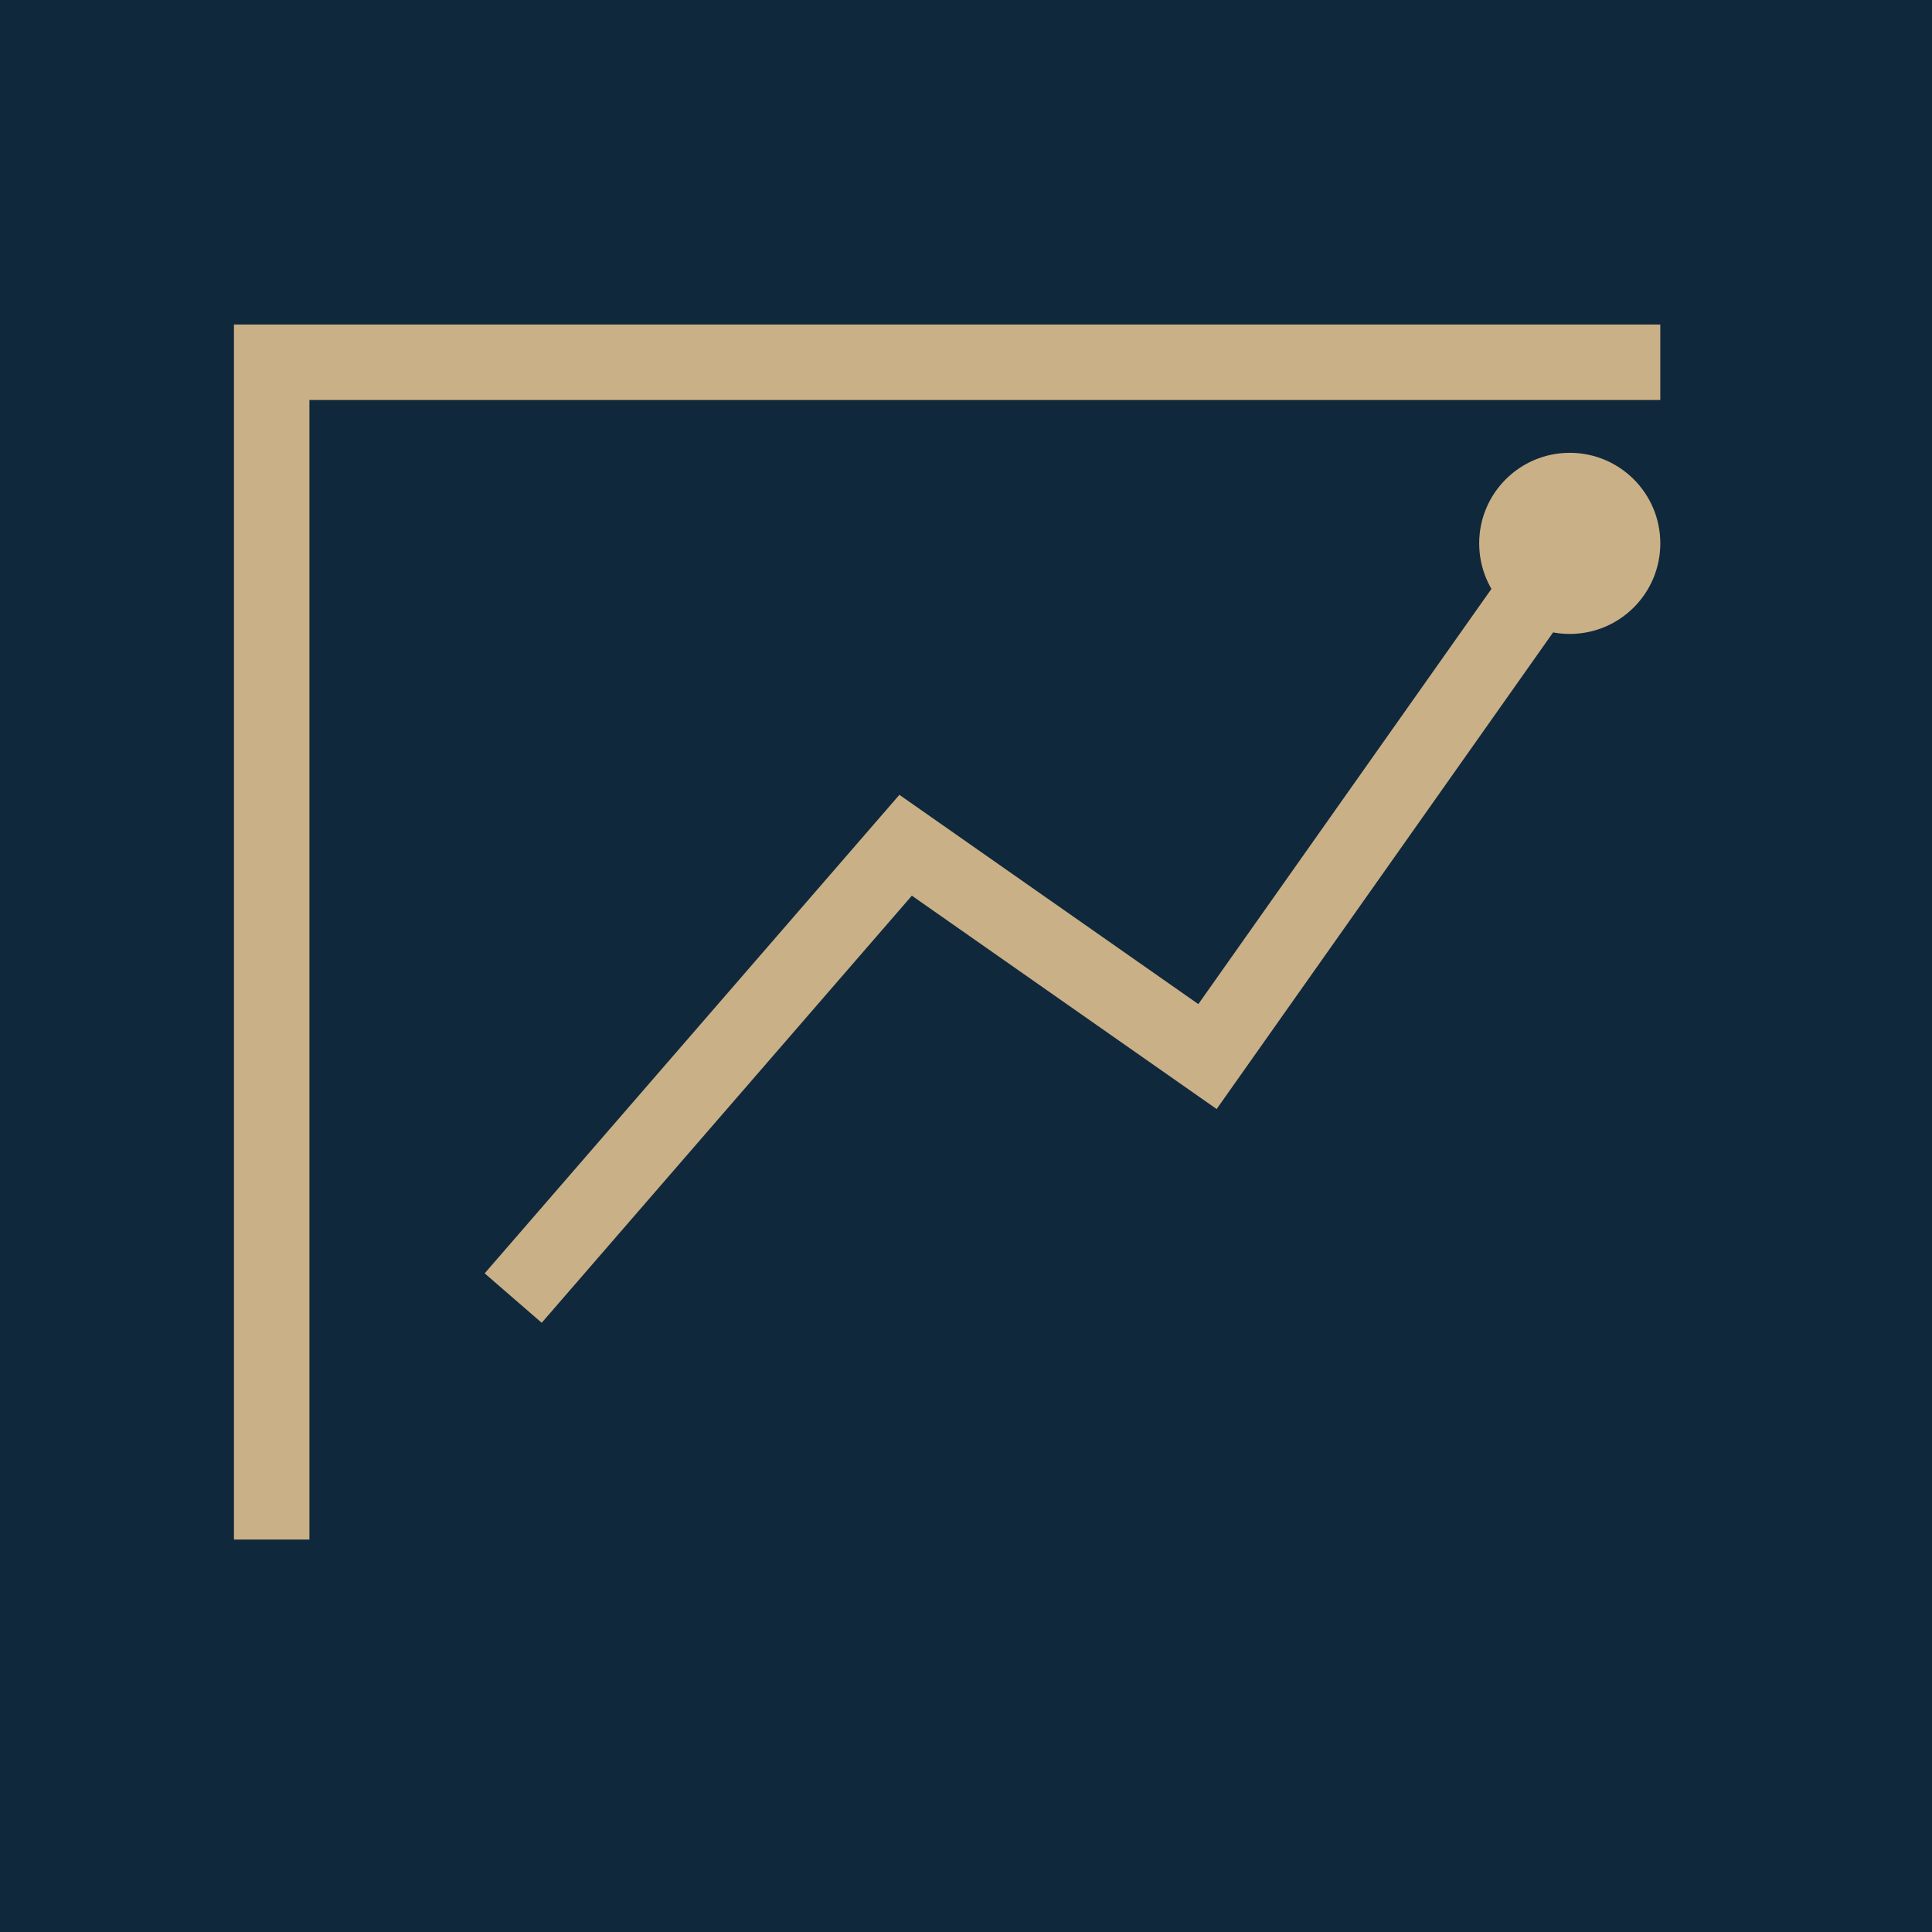
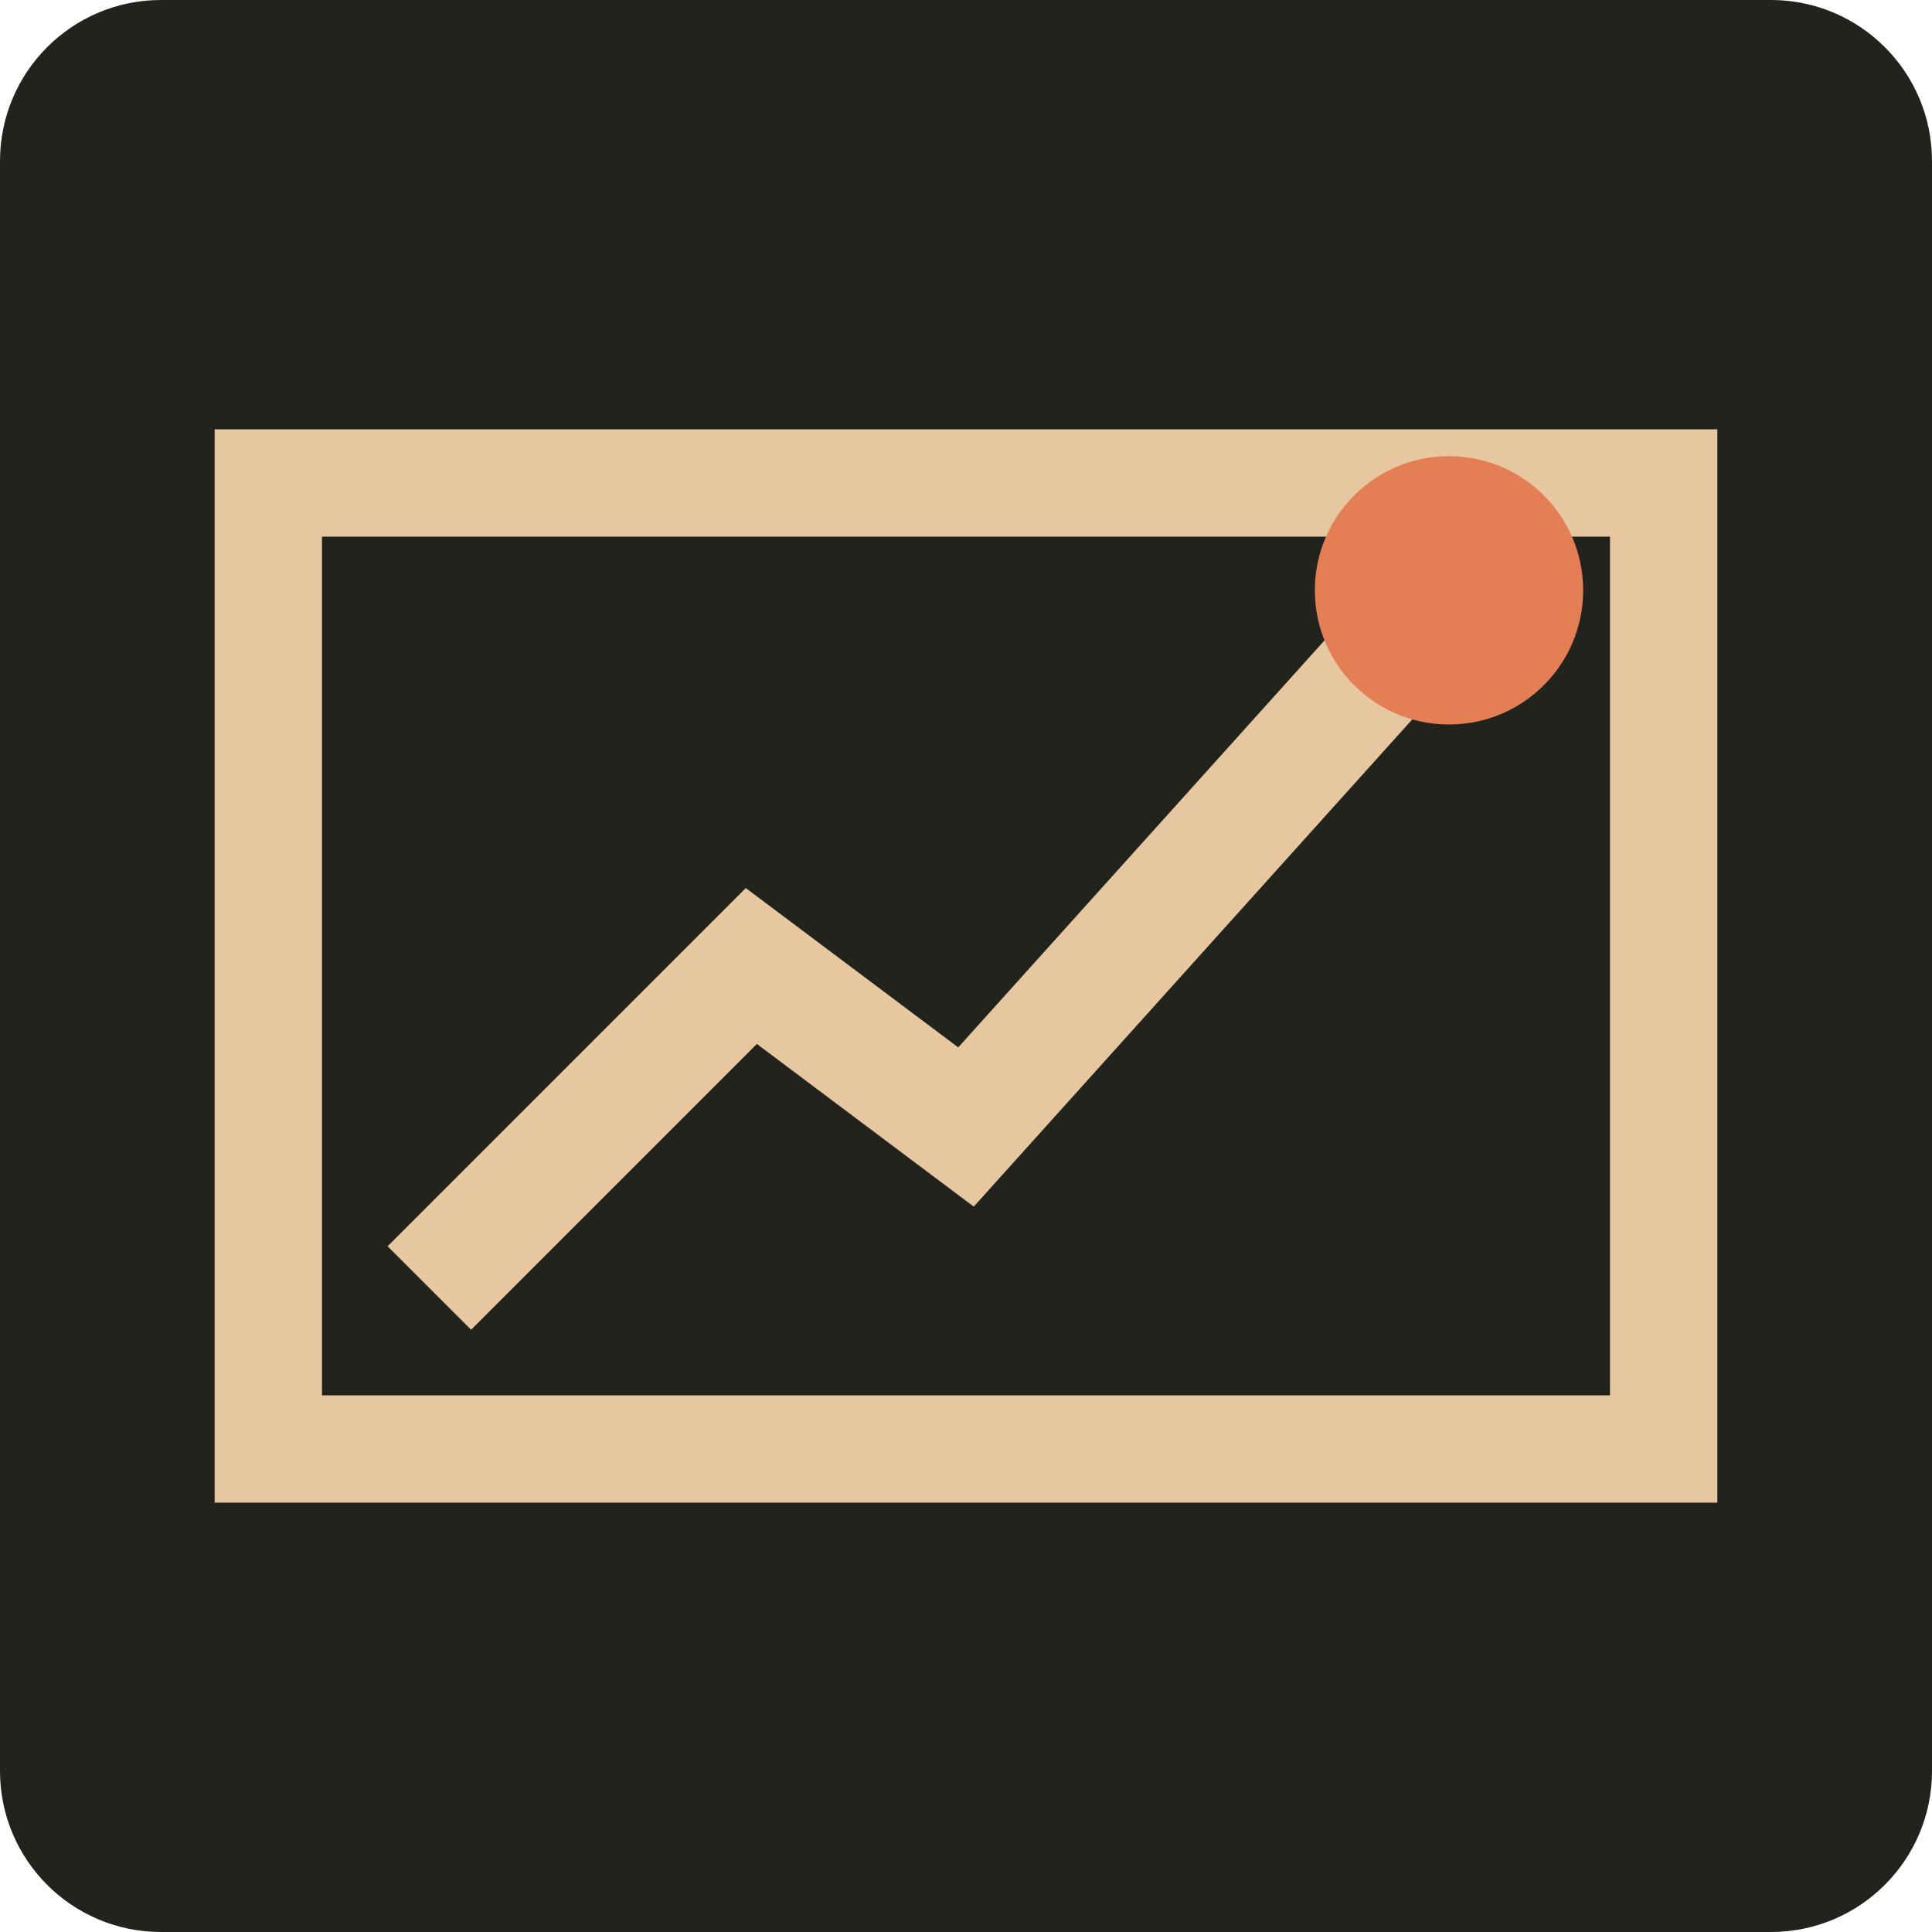
- <svg xmlns="http://www.w3.org/2000/svg" viewBox="0 0 64 64">
-   <rect width="64" height="64" fill="#10283b" />
-   <path d="M9 51V12h46M17 43l13-15 10 7 12-17" fill="none" stroke="#c9b087" stroke-width="2.5" />
-   <circle cx="52" cy="18" r="3" fill="#c9b087" />
+ <svg xmlns="http://www.w3.org/2000/svg" viewBox="0 0 36 36">
+   <rect width="36" height="36" rx="3" fill="#23231e" />
+   <path d="M5 9h26v18H5z" fill="none" stroke="#e6c7a0" stroke-width="2" />
+   <path d="m8 24 6-6 4 3 9-10" fill="none" stroke="#e6c7a0" stroke-width="2.2" />
+   <circle cx="27" cy="11" r="2.5" fill="#e47f55" />
</svg>
